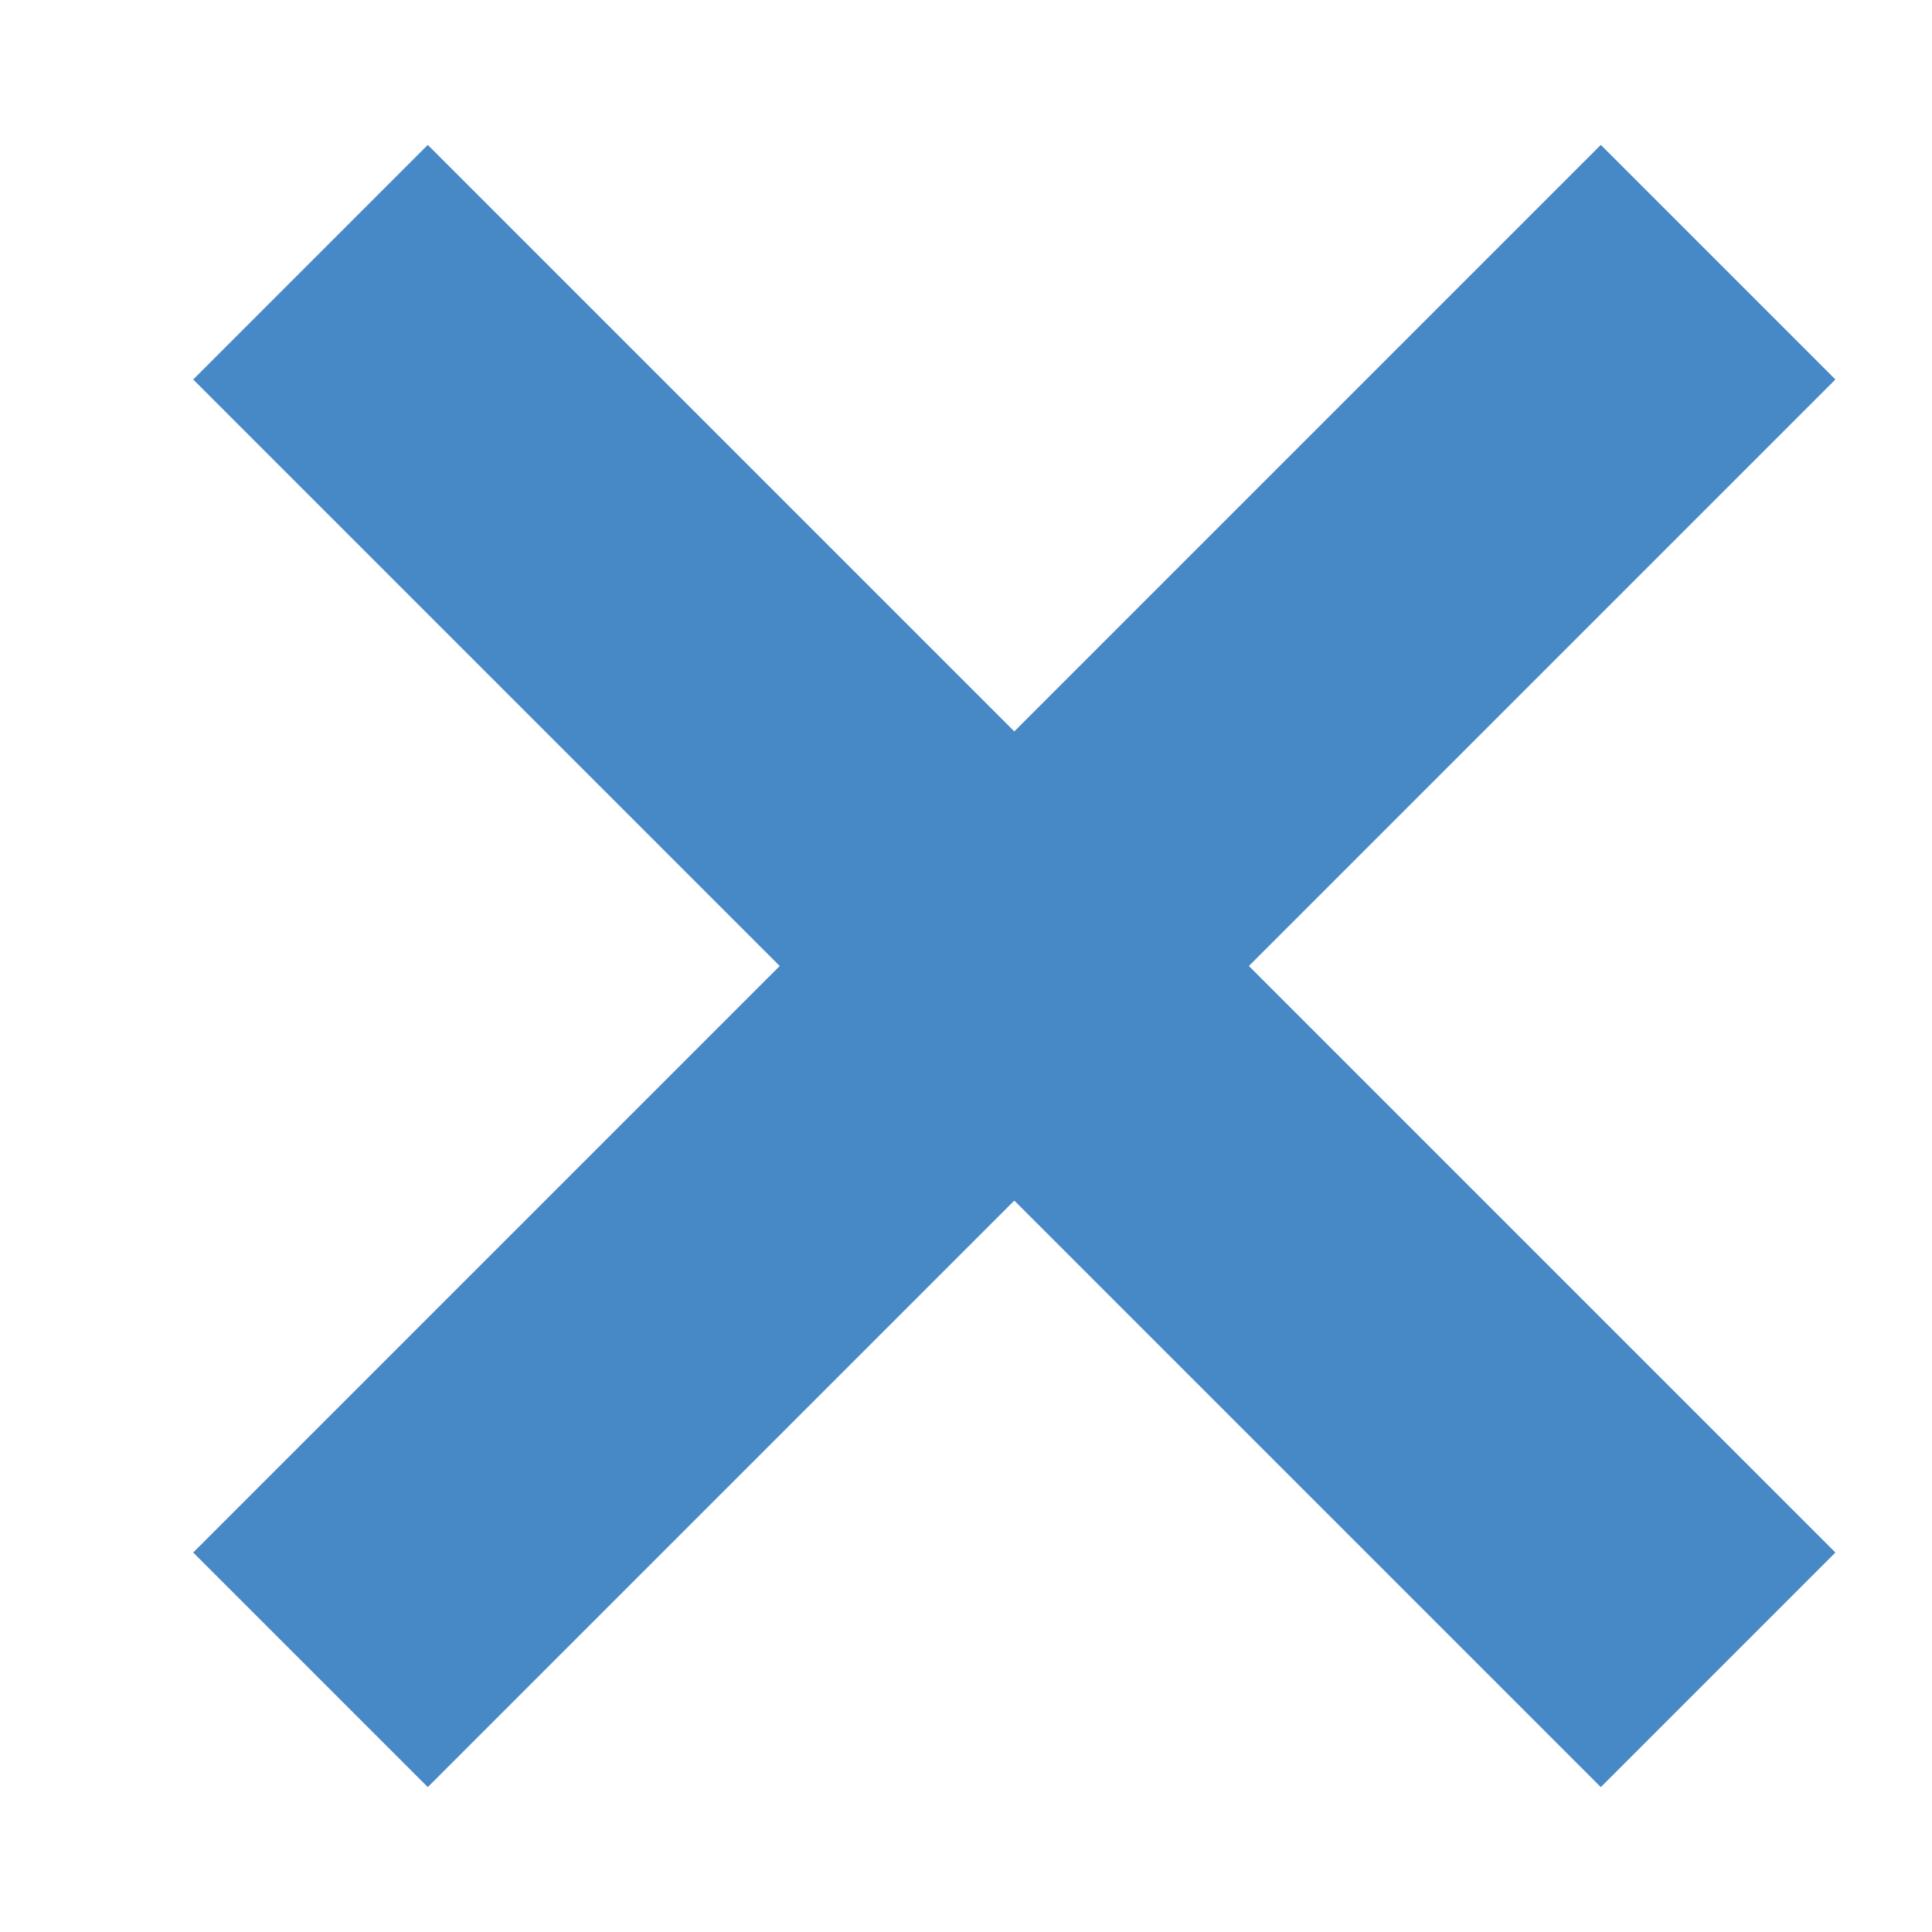
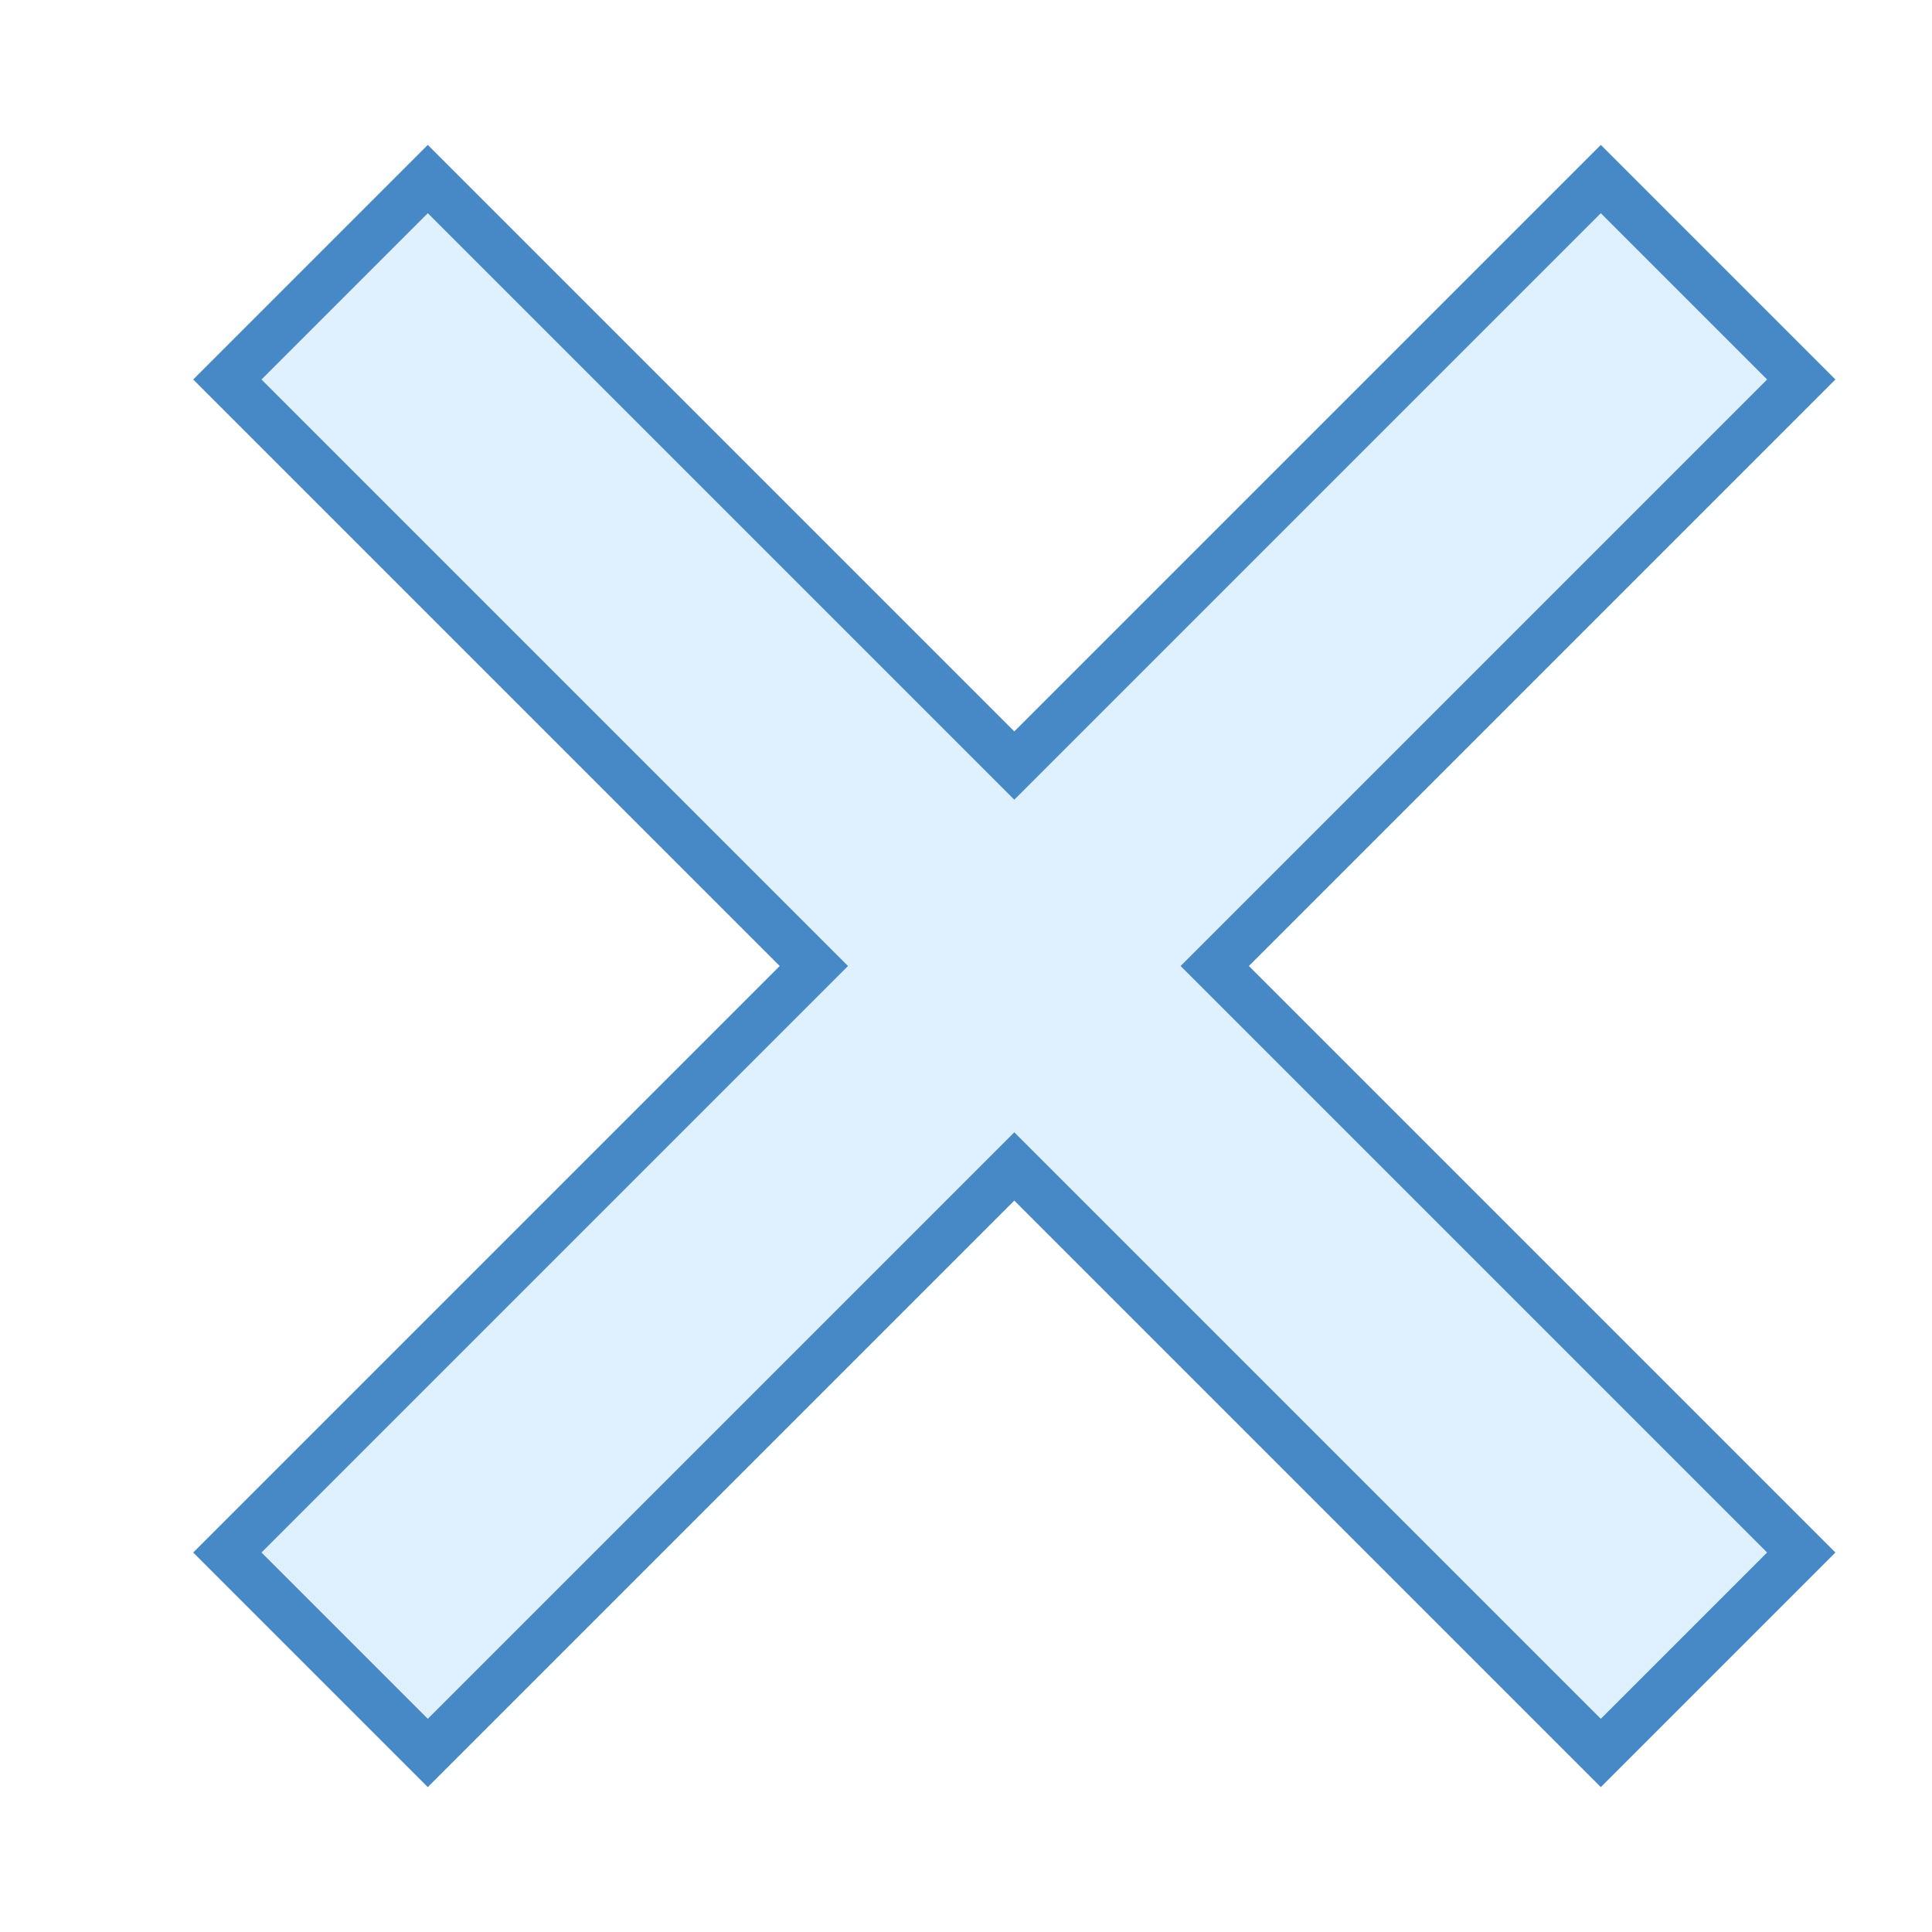
<svg xmlns="http://www.w3.org/2000/svg" viewBox="0 0 40 40" width="40px" height="40px">
-   <path fill="#4788c7" d="M21 24.15L8.857 36.293 4.707 32.143 16.85 20 4.707 7.857 8.857 3.707 21 15.85 33.143 3.707 37.293 7.857 25.15 20 37.293 32.143 33.143 36.293z" />
+   <path fill="#dff0fe" d="M21 24.15L8.857 36.293 4.707 32.143 16.85 20 4.707 7.857 8.857 3.707 21 15.85 33.143 3.707 37.293 7.857 25.15 20 37.293 32.143 33.143 36.293z" />
  <path fill="#4788c7" d="M33.143,4.414l3.443,3.443L25.15,19.293L24.443,20l0.707,0.707l11.436,11.436l-3.443,3.443 L21.707,24.15L21,23.443l-0.707,0.707L8.857,35.586l-3.443-3.443L16.85,20.707L17.557,20l-0.707-0.707L5.414,7.857l3.443-3.443 L20.293,15.85L21,16.557l0.707-0.707L33.143,4.414 M33.143,3L21,15.143L8.857,3L4,7.857L16.143,20L4,32.143L8.857,37L21,24.857 L33.143,37L38,32.143L25.857,20L38,7.857L33.143,3L33.143,3z" />
</svg>
